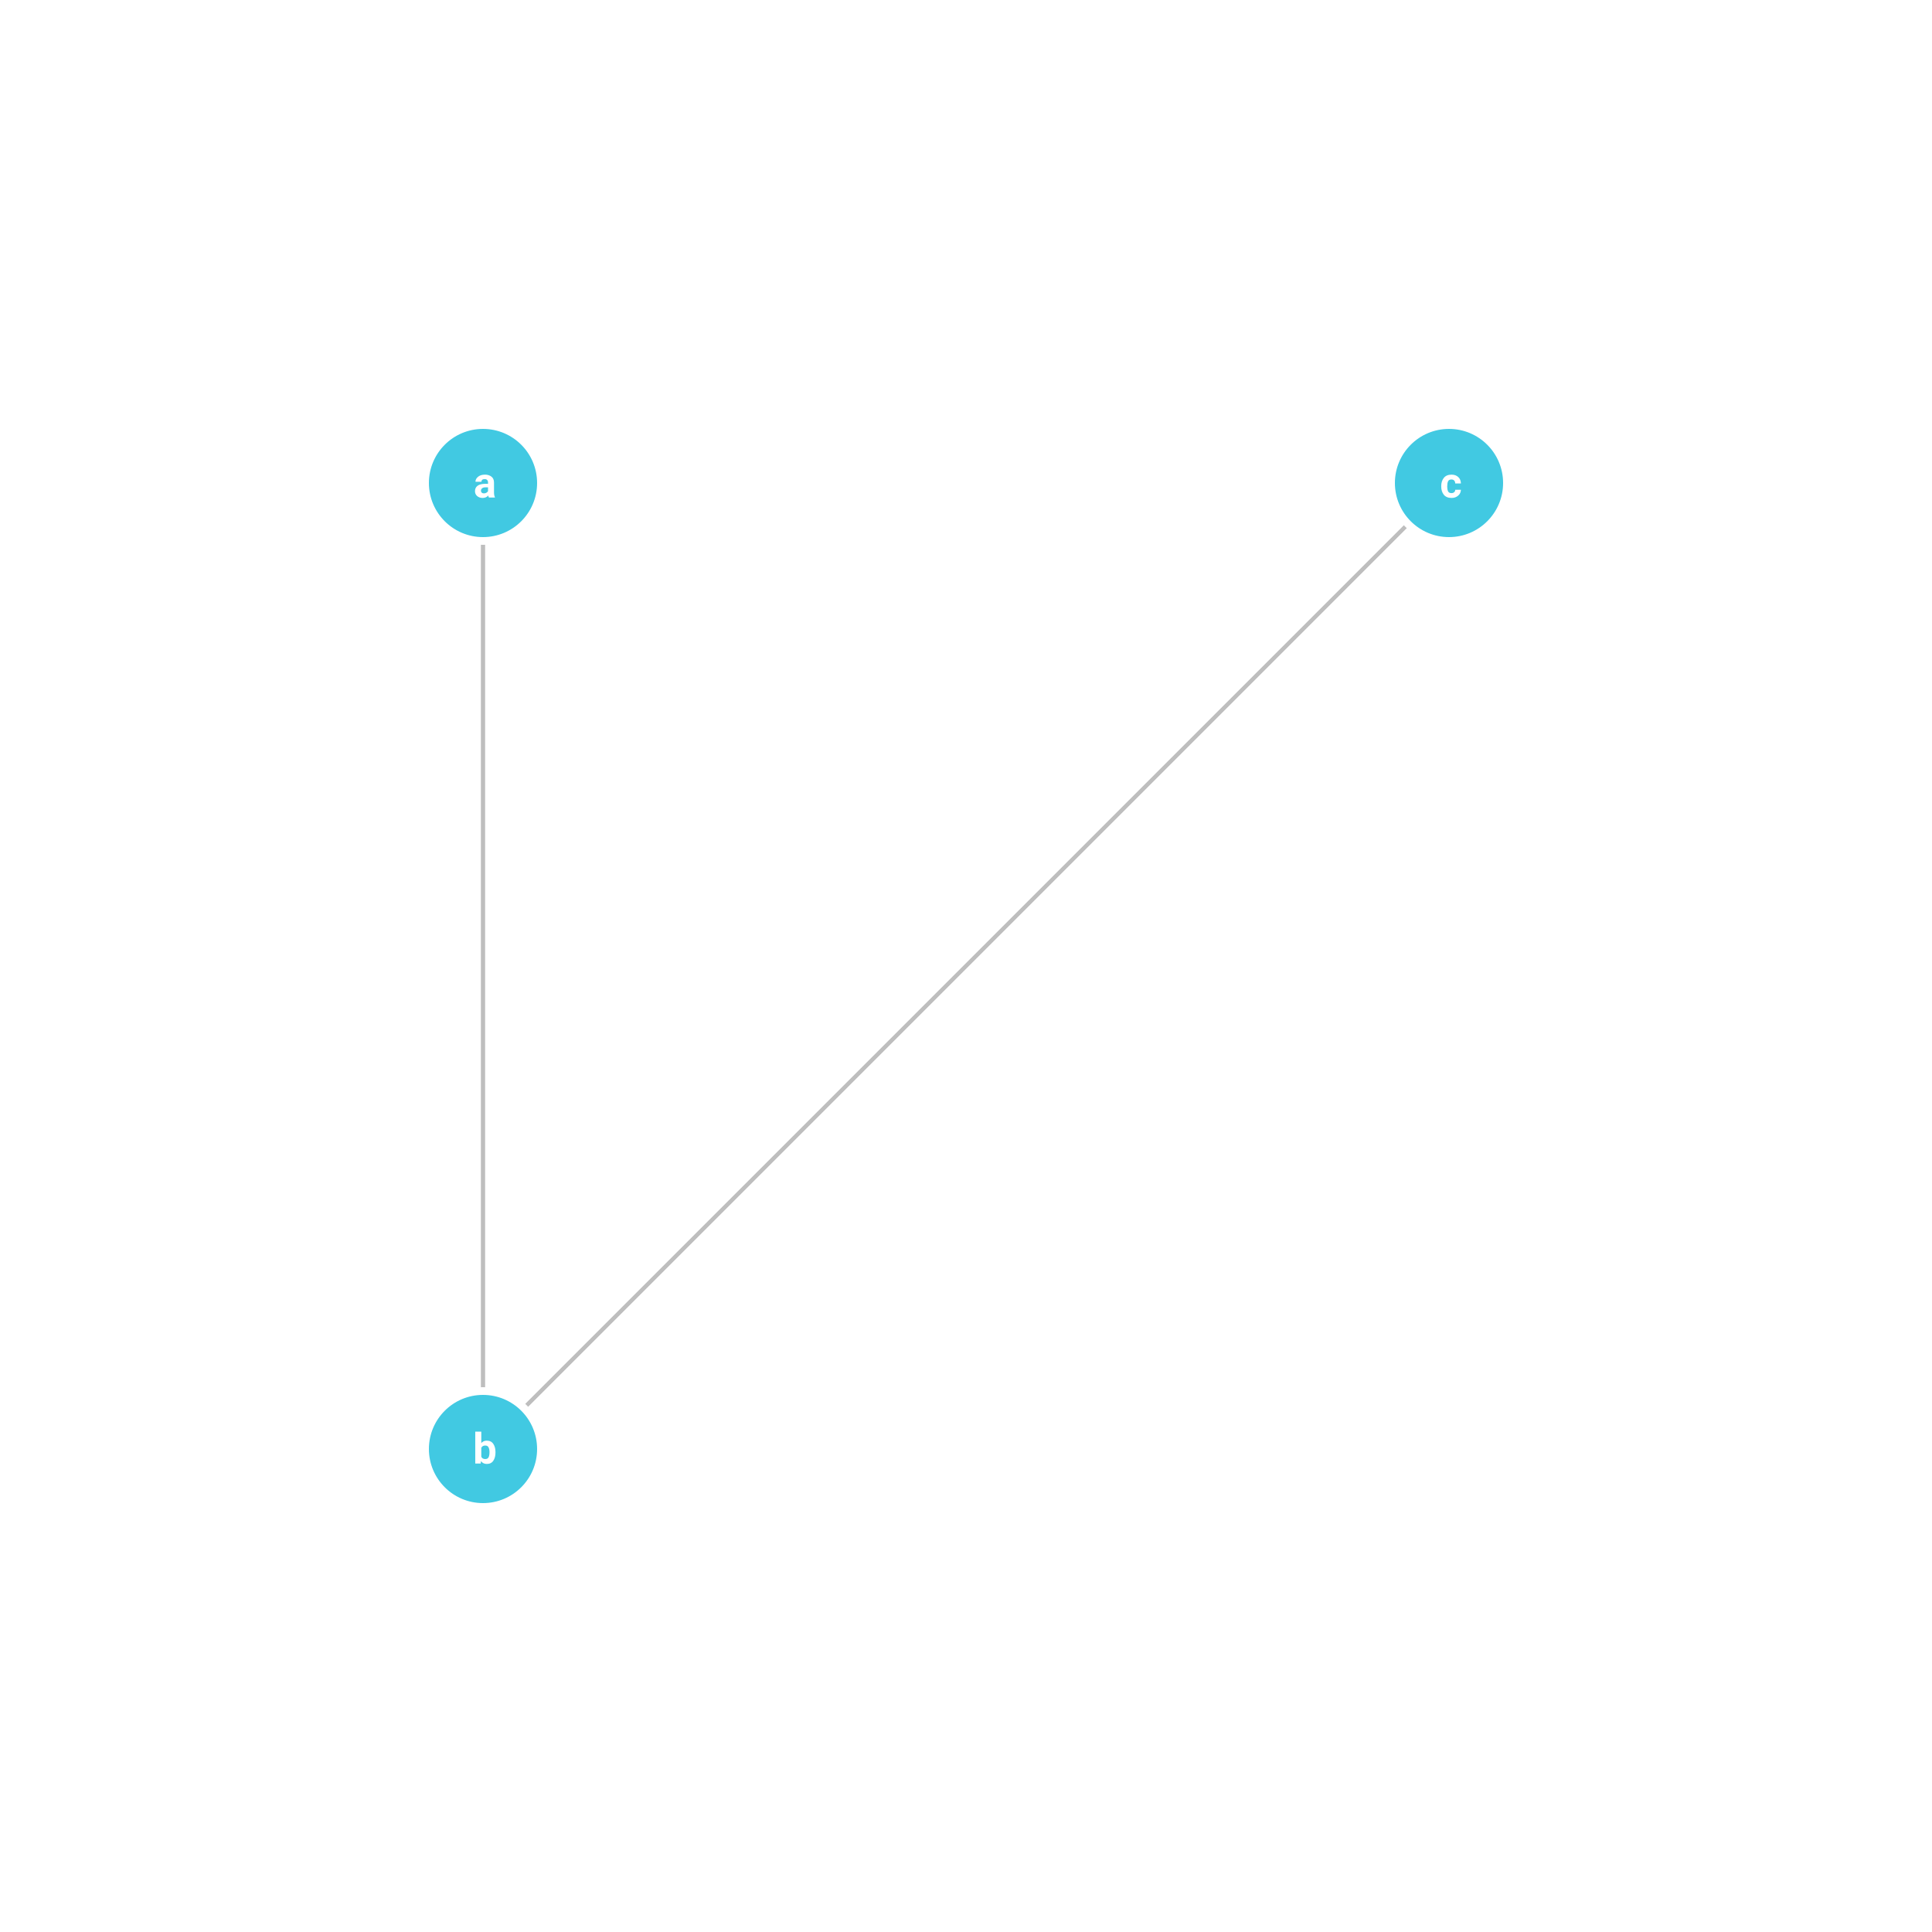
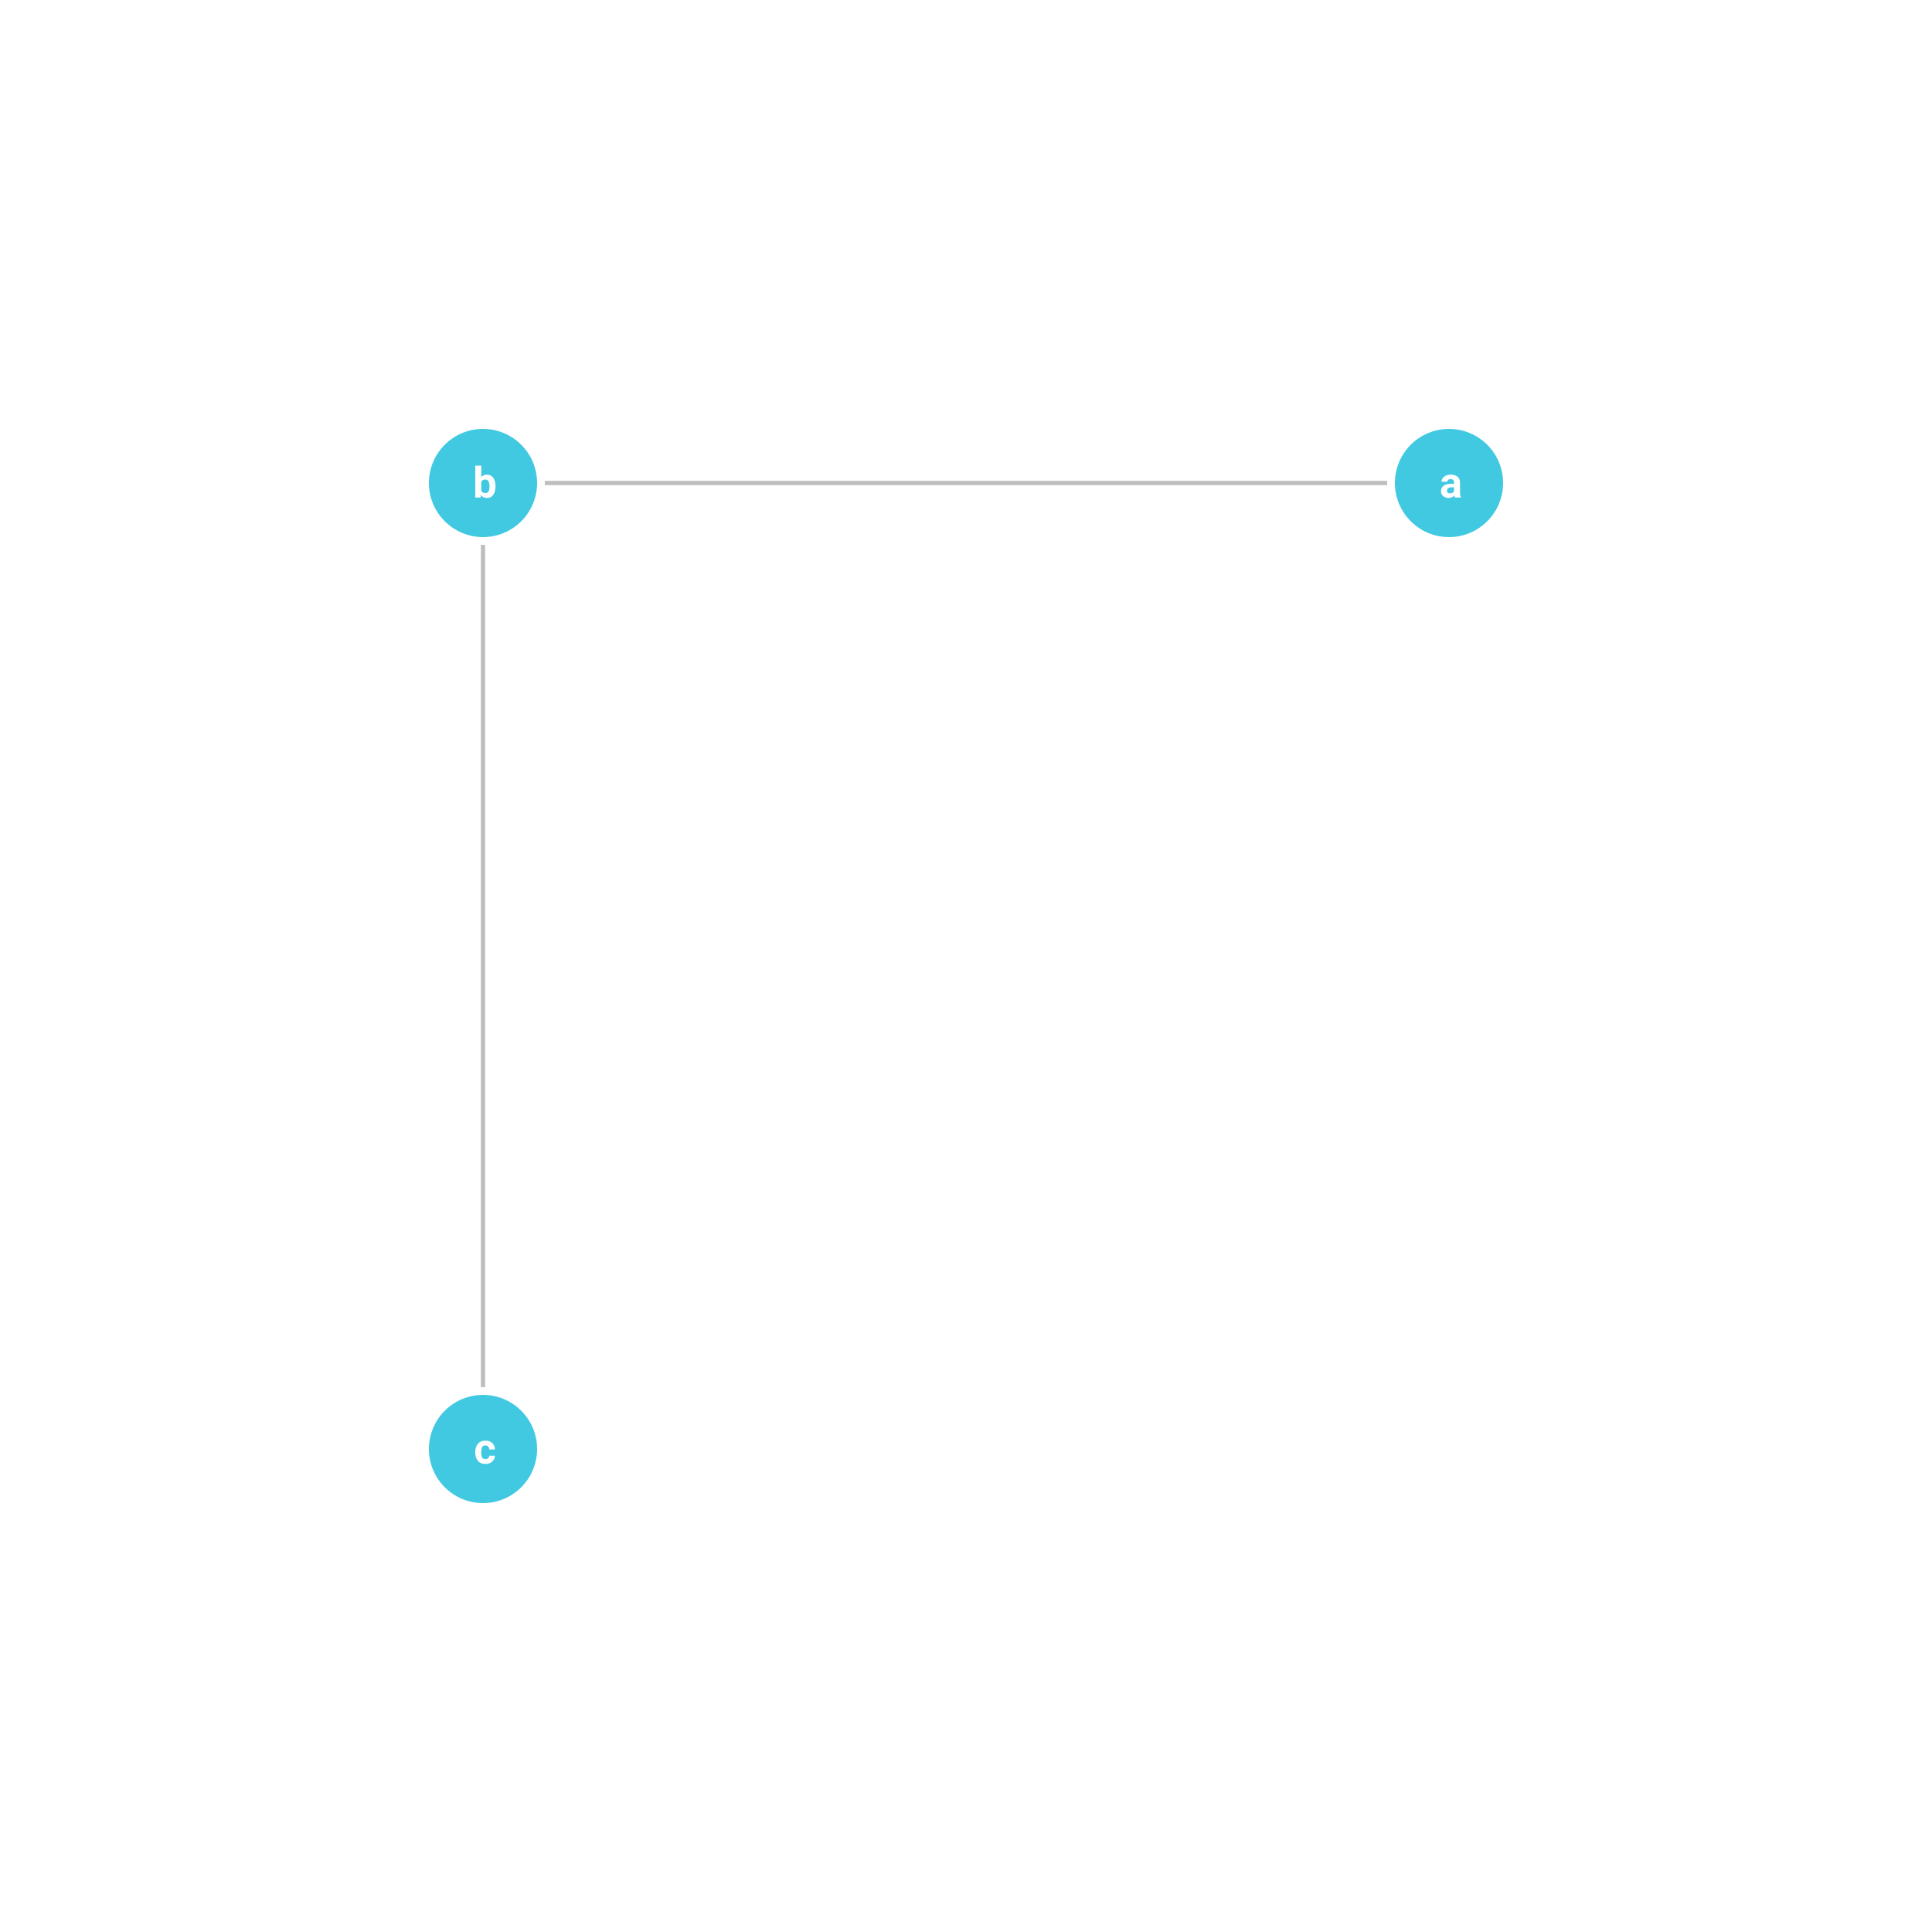
<svg xmlns="http://www.w3.org/2000/svg" width="500" height="500" color-interpolation-filters="sRGB" style="background: transparent;">
  <g transform="matrix(1 0 0 1 0 0)">
    <g fill="none" stroke="none" stroke-dashoffset="0" font-family="sans-serif" font-size="16" font-style="normal" font-variant="normal" font-weight="normal" text-anchor="left" transform="matrix(1 0 0 1 0 0)" visibility="visible">
      <g transform="matrix(1 0 0 1 125 125)">
-         <line x1="0" x2="0" y1="0" y2="250" fill="none" stroke="rgba(190,190,190,1)" />
+         <line x1="250" x2="0" y1="0" y2="0" fill="none" stroke="rgba(190,190,190,1)" />
      </g>
      <g transform="matrix(1 0 0 1 125 125)">
-         <line x1="0" x2="250" y1="250" y2="0" fill="none" stroke="rgba(190,190,190,1)" />
+         <line x1="0" x2="0" y1="0" y2="250" fill="none" stroke="rgba(190,190,190,1)" />
      </g>
      <g stroke-width="2" transform="matrix(1 0 0 1 125 125)">
        <circle cx="15" cy="15" r="15" fill="rgba(65,201,226,1)" stroke="rgba(255,255,255,1)" transform="translate(-15 -15)" />
      </g>
      <g font-family="Roboto" font-size="11" font-weight="bolder" text-anchor="middle" transform="matrix(1 0 0 1 125 125)">
-         <text fill="rgba(255,255,255,1)" stroke="none" dominant-baseline="central" dx=".5" paint-order="stroke">a</text>
+         <text fill="rgba(255,255,255,1)" stroke="none" dominant-baseline="central" dx=".5" paint-order="stroke">b</text>
      </g>
      <g stroke-width="2" transform="matrix(1 0 0 1 375 125)">
        <circle cx="15" cy="15" r="15" fill="rgba(65,201,226,1)" stroke="rgba(255,255,255,1)" transform="translate(-15 -15)" />
      </g>
      <g font-family="Roboto" font-size="11" font-weight="bolder" text-anchor="middle" transform="matrix(1 0 0 1 375 125)">
-         <text fill="rgba(255,255,255,1)" stroke="none" dominant-baseline="central" dx=".5" paint-order="stroke">c</text>
+         <text fill="rgba(255,255,255,1)" stroke="none" dominant-baseline="central" dx=".5" paint-order="stroke">a</text>
      </g>
      <g stroke-width="2" transform="matrix(1 0 0 1 125 375)">
        <circle cx="15" cy="15" r="15" fill="rgba(65,201,226,1)" stroke="rgba(255,255,255,1)" transform="translate(-15 -15)" />
      </g>
      <g font-family="Roboto" font-size="11" font-weight="bolder" text-anchor="middle" transform="matrix(1 0 0 1 125 375)">
-         <text fill="rgba(255,255,255,1)" stroke="none" dominant-baseline="central" dx=".5" paint-order="stroke">b</text>
+         <text fill="rgba(255,255,255,1)" stroke="none" dominant-baseline="central" dx=".5" paint-order="stroke">c</text>
+       </g>
+       <g transform="matrix(1 0 0 1 125 125)">
+         <line x1="250" x2="0" y1="0" y2="0" fill="none" stroke="rgba(190,190,190,1)" />
      </g>
      <g transform="matrix(1 0 0 1 125 125)">
        <line x1="0" x2="0" y1="0" y2="250" fill="none" stroke="rgba(190,190,190,1)" />
-       </g>
-       <g transform="matrix(1 0 0 1 125 125)">
-         <line x1="0" x2="250" y1="250" y2="0" fill="none" stroke="rgba(190,190,190,1)" />
      </g>
      <g stroke-width="2" transform="matrix(1 0 0 1 125 125)">
        <circle cx="15" cy="15" r="15" fill="rgba(65,201,226,1)" stroke="rgba(255,255,255,1)" transform="translate(-15 -15)" />
      </g>
      <g font-family="Roboto" font-size="11" font-weight="bolder" text-anchor="middle" transform="matrix(1 0 0 1 125 125)">
-         <text fill="rgba(255,255,255,1)" stroke="none" dominant-baseline="central" dx=".5" paint-order="stroke">a</text>
+         <text fill="rgba(255,255,255,1)" stroke="none" dominant-baseline="central" dx=".5" paint-order="stroke">b</text>
      </g>
      <g stroke-width="2" transform="matrix(1 0 0 1 375 125)">
        <circle cx="15" cy="15" r="15" fill="rgba(65,201,226,1)" stroke="rgba(255,255,255,1)" transform="translate(-15 -15)" />
      </g>
      <g font-family="Roboto" font-size="11" font-weight="bolder" text-anchor="middle" transform="matrix(1 0 0 1 375 125)">
-         <text fill="rgba(255,255,255,1)" stroke="none" dominant-baseline="central" dx=".5" paint-order="stroke">c</text>
+         <text fill="rgba(255,255,255,1)" stroke="none" dominant-baseline="central" dx=".5" paint-order="stroke">a</text>
      </g>
      <g stroke-width="2" transform="matrix(1 0 0 1 125 375)">
        <circle cx="15" cy="15" r="15" fill="rgba(65,201,226,1)" stroke="rgba(255,255,255,1)" transform="translate(-15 -15)" />
      </g>
      <g font-family="Roboto" font-size="11" font-weight="bolder" text-anchor="middle" transform="matrix(1 0 0 1 125 375)">
-         <text fill="rgba(255,255,255,1)" stroke="none" dominant-baseline="central" dx=".5" paint-order="stroke">b</text>
+         <text fill="rgba(255,255,255,1)" stroke="none" dominant-baseline="central" dx=".5" paint-order="stroke">c</text>
      </g>
    </g>
  </g>
</svg>
